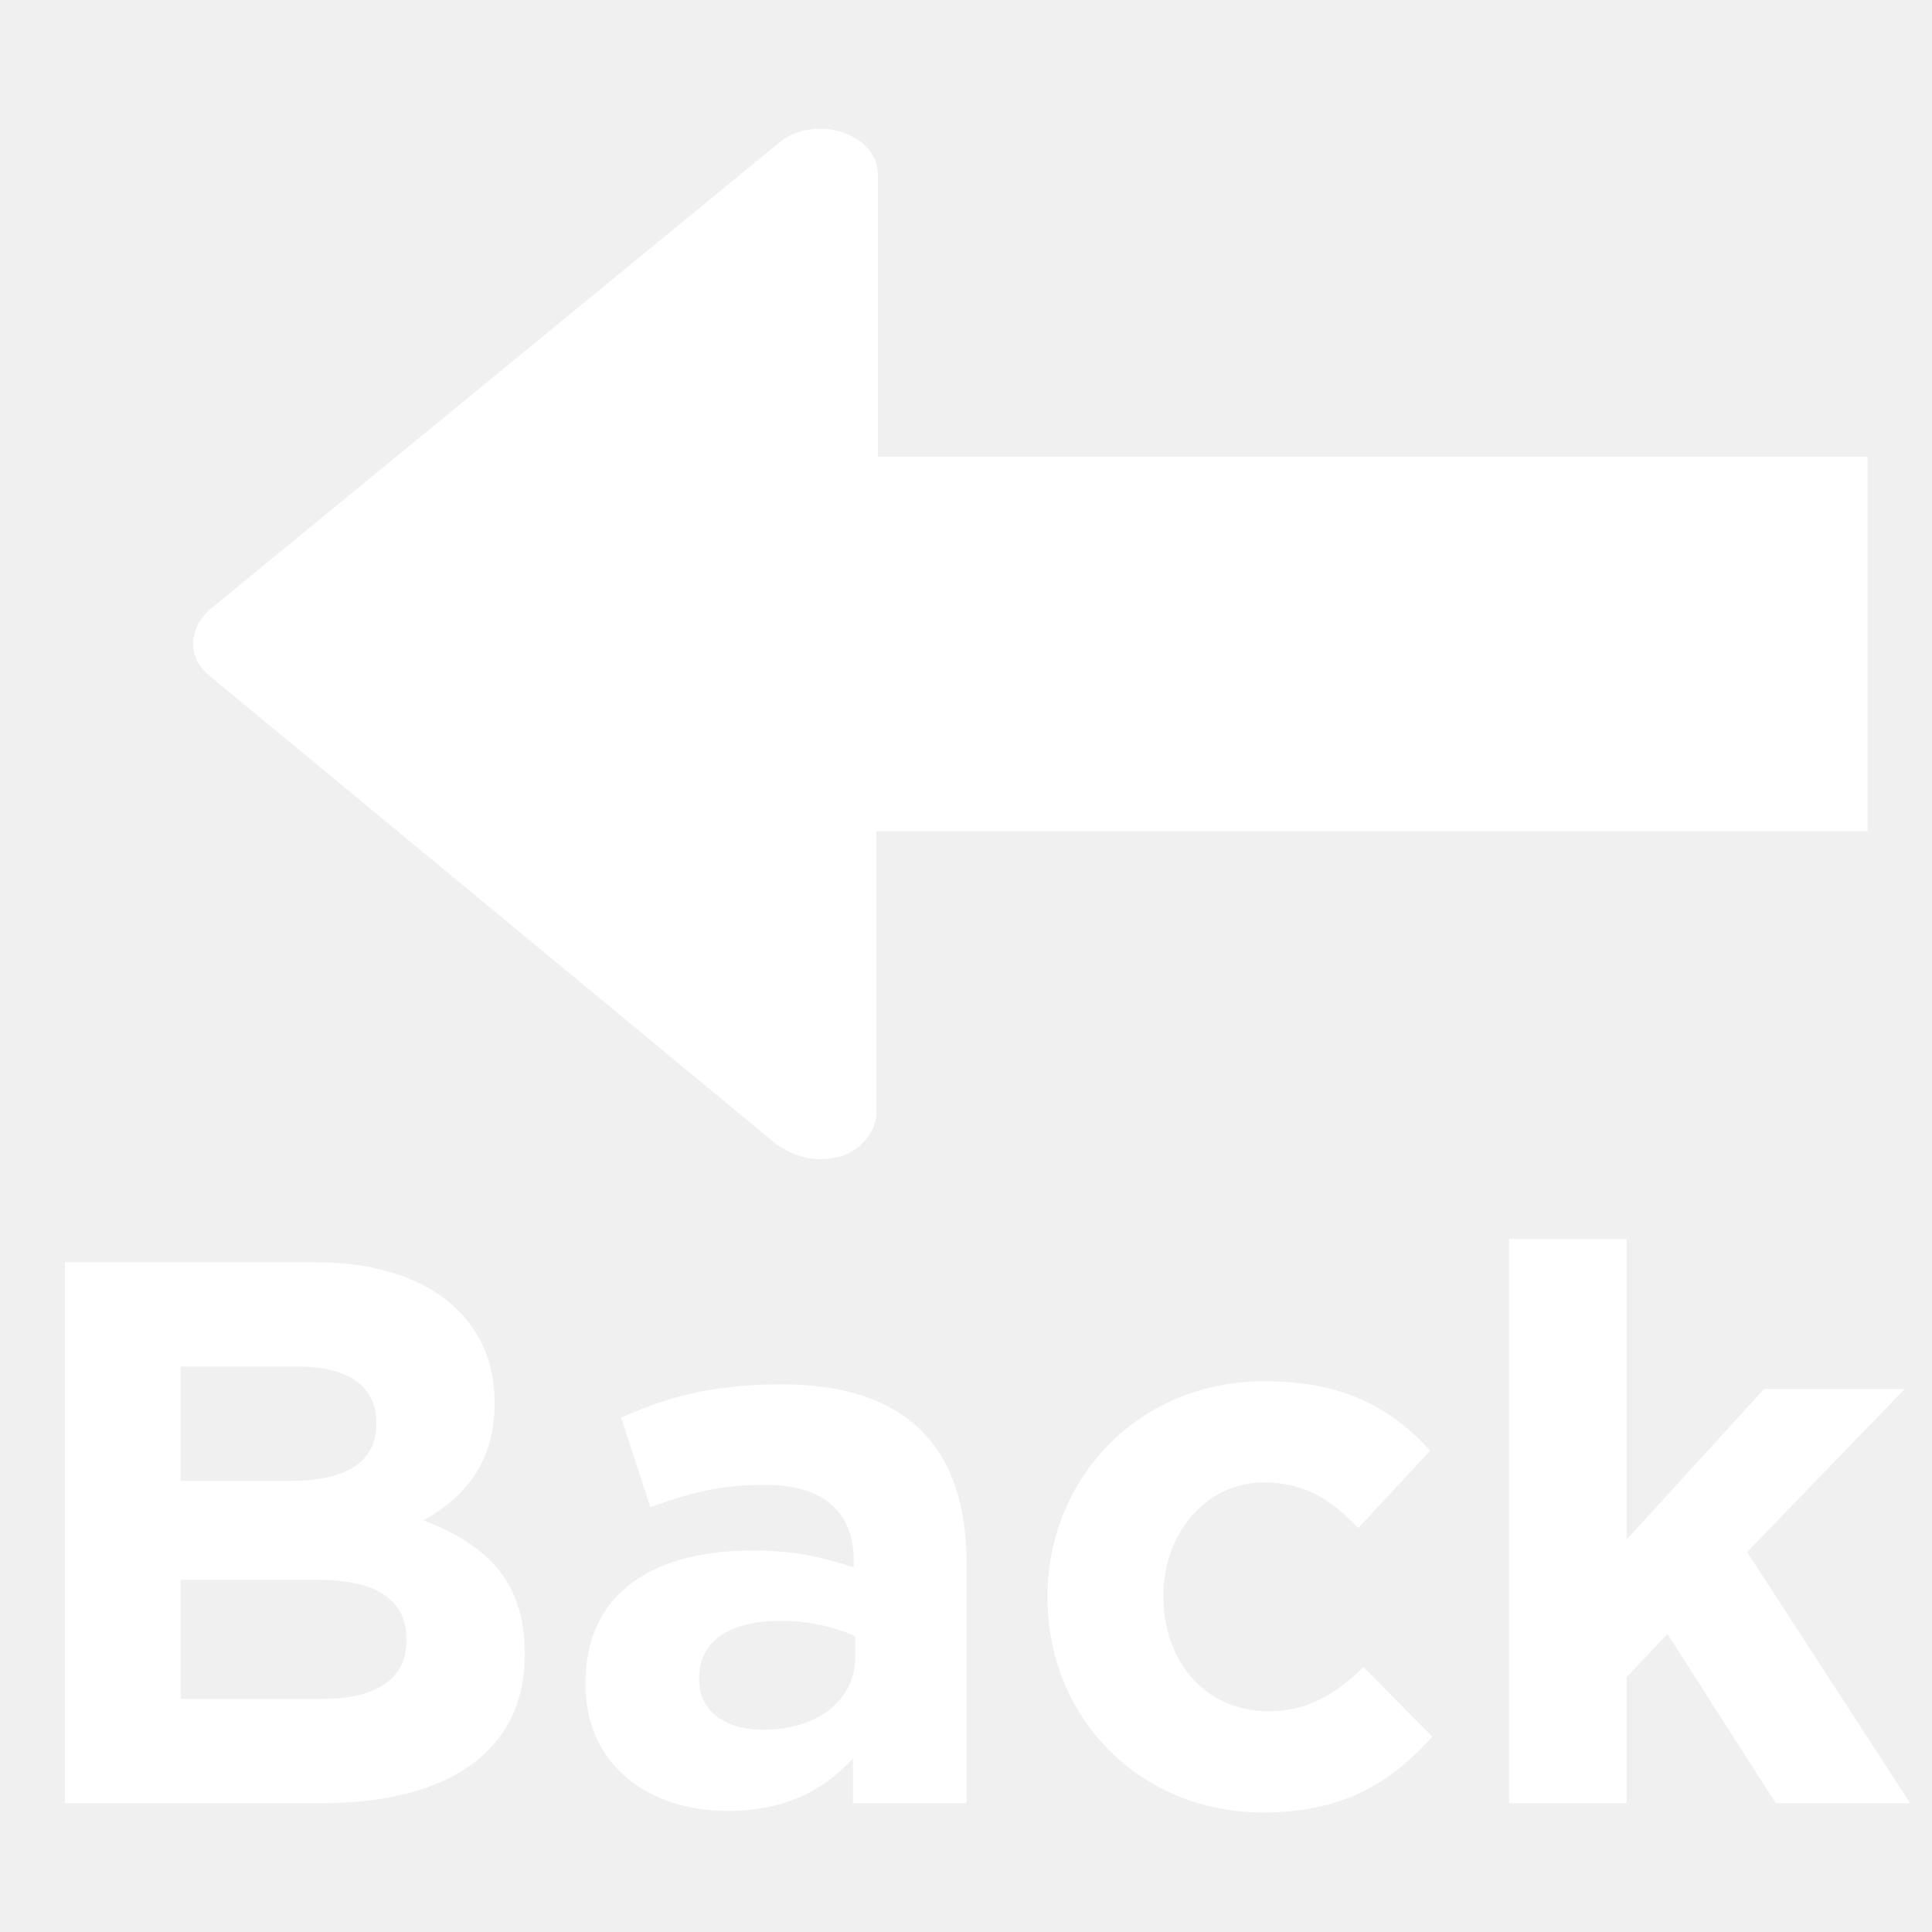
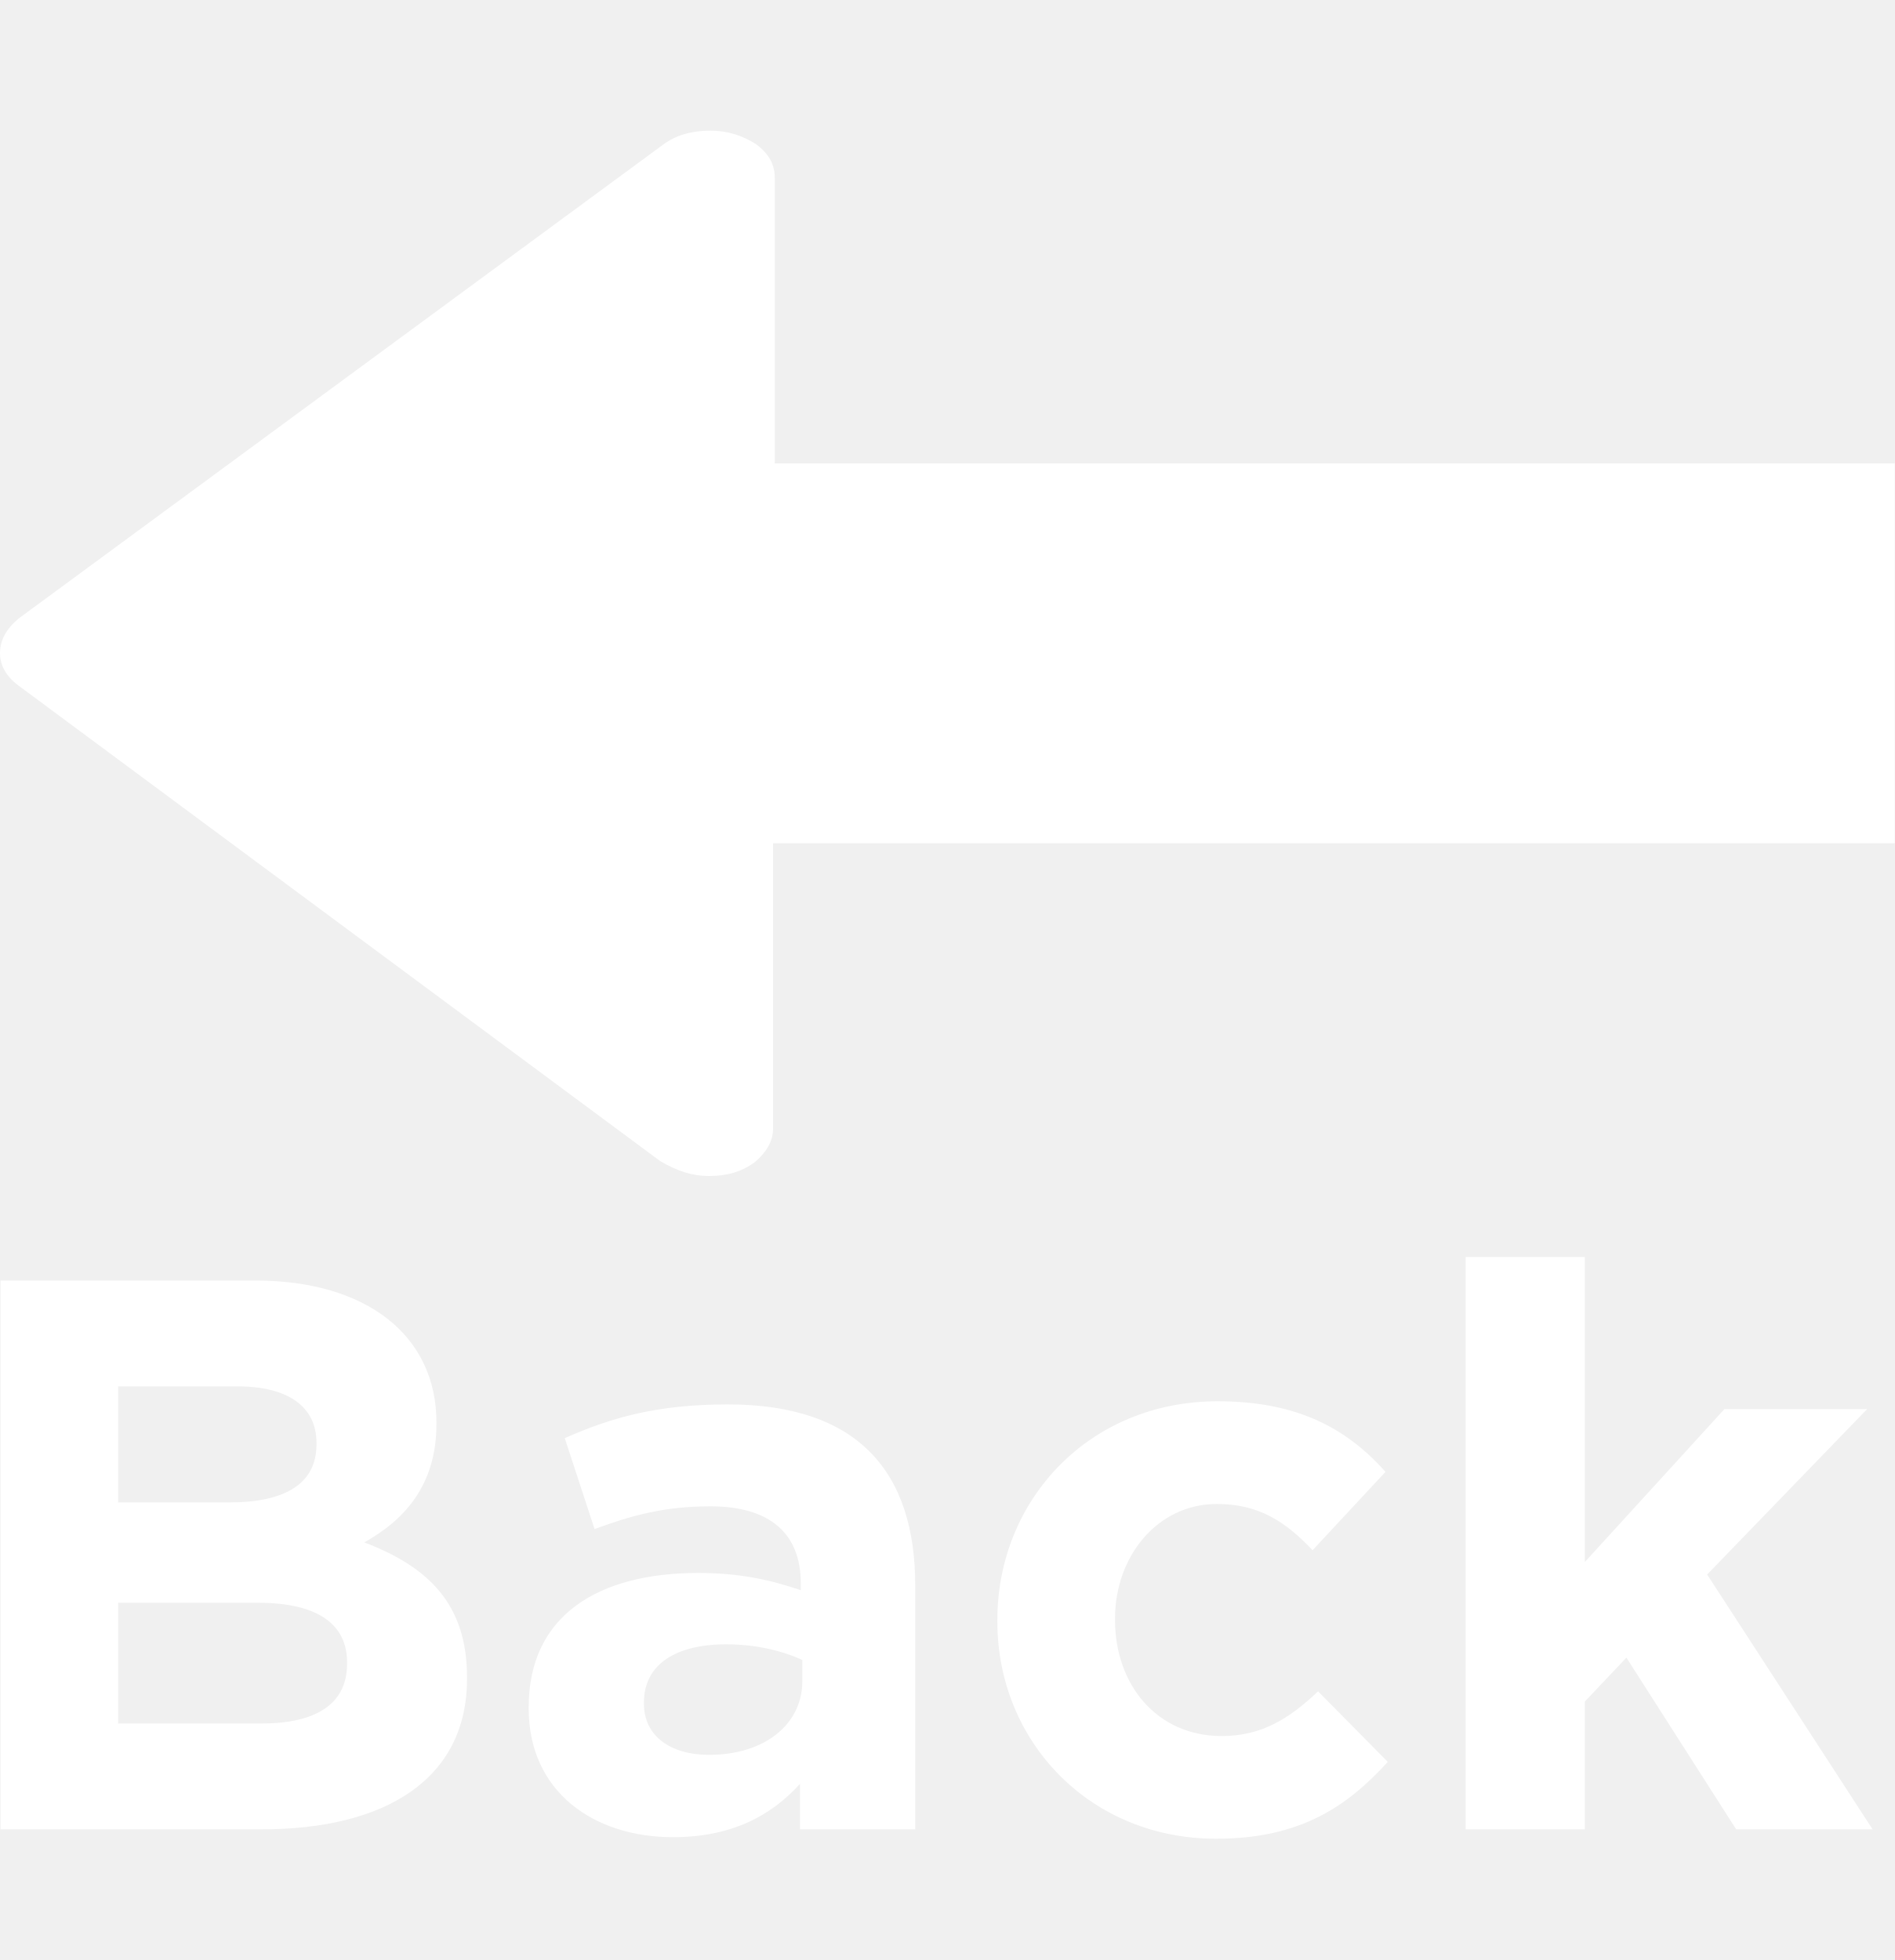
- <svg xmlns="http://www.w3.org/2000/svg" width="30" height="30" viewBox="0 0 30 30" fill="none">
-   <path d="M12.106 2.209C12.268 2.076 12.476 2 12.753 2C12.984 2 13.192 2.076 13.377 2.209C13.562 2.361 13.631 2.532 13.631 2.722V7.093H29V12.907H13.608V17.278C13.608 17.468 13.516 17.639 13.354 17.791C13.169 17.943 12.961 18 12.73 18C12.499 18 12.291 17.924 12.06 17.772L3.254 10.494C3.092 10.361 3 10.19 3 10C3 9.791 3.092 9.62 3.254 9.468L12.106 2.209Z" fill="white" />
-   <path d="M8.148 25.696C8.148 27.232 6.9 28 5.004 28H1.008V19.6H4.908C6.624 19.6 7.68 20.452 7.68 21.772V21.796C7.68 22.744 7.176 23.272 6.576 23.608C7.548 23.98 8.148 24.544 8.148 25.672V25.696ZM5.844 22.108V22.084C5.844 21.532 5.412 21.22 4.632 21.22H2.808V22.996H4.512C5.328 22.996 5.844 22.732 5.844 22.108ZM6.312 25.468V25.444C6.312 24.88 5.892 24.532 4.944 24.532H2.808V26.38H5.004C5.82 26.38 6.312 26.092 6.312 25.468ZM15.008 28H13.244V27.304C12.8 27.796 12.188 28.12 11.3 28.12C10.088 28.12 9.092 27.424 9.092 26.152V26.128C9.092 24.724 10.16 24.076 11.684 24.076C12.332 24.076 12.8 24.184 13.256 24.34V24.232C13.256 23.476 12.788 23.056 11.876 23.056C11.18 23.056 10.688 23.188 10.1 23.404L9.644 22.012C10.352 21.7 11.048 21.496 12.14 21.496C14.132 21.496 15.008 22.528 15.008 24.268V28ZM13.28 25.732V25.408C12.968 25.264 12.56 25.168 12.116 25.168C11.336 25.168 10.856 25.48 10.856 26.056V26.08C10.856 26.572 11.264 26.86 11.852 26.86C12.704 26.86 13.28 26.392 13.28 25.732ZM22.242 26.968C21.618 27.652 20.898 28.144 19.614 28.144C17.682 28.144 16.266 26.656 16.266 24.82V24.796C16.266 22.96 17.67 21.448 19.638 21.448C20.85 21.448 21.606 21.856 22.206 22.528L21.09 23.728C20.682 23.296 20.274 23.02 19.626 23.02C18.714 23.02 18.066 23.824 18.066 24.772V24.796C18.066 25.78 18.702 26.572 19.698 26.572C20.31 26.572 20.73 26.308 21.174 25.888L22.242 26.968ZM29.661 28H27.573L25.893 25.372L25.257 26.044V28H23.433V19.24H25.257V23.908L27.393 21.568H29.577L27.129 24.1L29.661 28Z" fill="white" />
+ <svg xmlns="http://www.w3.org/2000/svg" width="29" height="30" viewBox="0 0 29 30" fill="none">
+   <path d="M10.156 2.209C10.337 2.076 10.569 2 10.878 2C11.136 2 11.368 2.076 11.574 2.209C11.78 2.361 11.858 2.532 11.858 2.722V7.093H29V12.907H11.832V17.278C11.832 17.468 11.729 17.639 11.549 17.791C11.342 17.943 11.11 18 10.852 18C10.595 18 10.363 17.924 10.105 17.772L0.284 10.494C0.103 10.361 0 10.19 0 10C0 9.791 0.103 9.62 0.284 9.468L10.156 2.209Z" fill="white" />
+   <path d="M7.148 25.696C7.148 27.232 5.9 28 4.004 28H0.008V19.6H3.908C5.624 19.6 6.68 20.452 6.68 21.772V21.796C6.68 22.744 6.176 23.272 5.576 23.608C6.548 23.98 7.148 24.544 7.148 25.672V25.696ZM4.844 22.108V22.084C4.844 21.532 4.412 21.22 3.632 21.22H1.808V22.996H3.512C4.328 22.996 4.844 22.732 4.844 22.108ZM5.312 25.468V25.444C5.312 24.88 4.892 24.532 3.944 24.532H1.808V26.38H4.004C4.82 26.38 5.312 26.092 5.312 25.468ZM14.008 28H12.244V27.304C11.8 27.796 11.188 28.12 10.3 28.12C9.088 28.12 8.092 27.424 8.092 26.152V26.128C8.092 24.724 9.16 24.076 10.684 24.076C11.332 24.076 11.8 24.184 12.256 24.34V24.232C12.256 23.476 11.788 23.056 10.876 23.056C10.18 23.056 9.688 23.188 9.1 23.404L8.644 22.012C9.352 21.7 10.048 21.496 11.14 21.496C13.132 21.496 14.008 22.528 14.008 24.268V28ZM12.28 25.732V25.408C11.968 25.264 11.56 25.168 11.116 25.168C10.336 25.168 9.856 25.48 9.856 26.056V26.08C9.856 26.572 10.264 26.86 10.852 26.86C11.704 26.86 12.28 26.392 12.28 25.732ZM21.241 26.968C20.617 27.652 19.898 28.144 18.613 28.144C16.681 28.144 15.265 26.656 15.265 24.82V24.796C15.265 22.96 16.669 21.448 18.637 21.448C19.849 21.448 20.605 21.856 21.206 22.528L20.09 23.728C19.681 23.296 19.273 23.02 18.625 23.02C17.713 23.02 17.066 23.824 17.066 24.772V24.796C17.066 25.78 17.701 26.572 18.698 26.572C19.309 26.572 19.73 26.308 20.174 25.888L21.241 26.968ZM28.661 28H26.573L24.893 25.372L24.257 26.044V28H22.433V19.24H24.257V23.908L26.393 21.568H28.577L26.129 24.1L28.661 28Z" fill="white" />
</svg>
